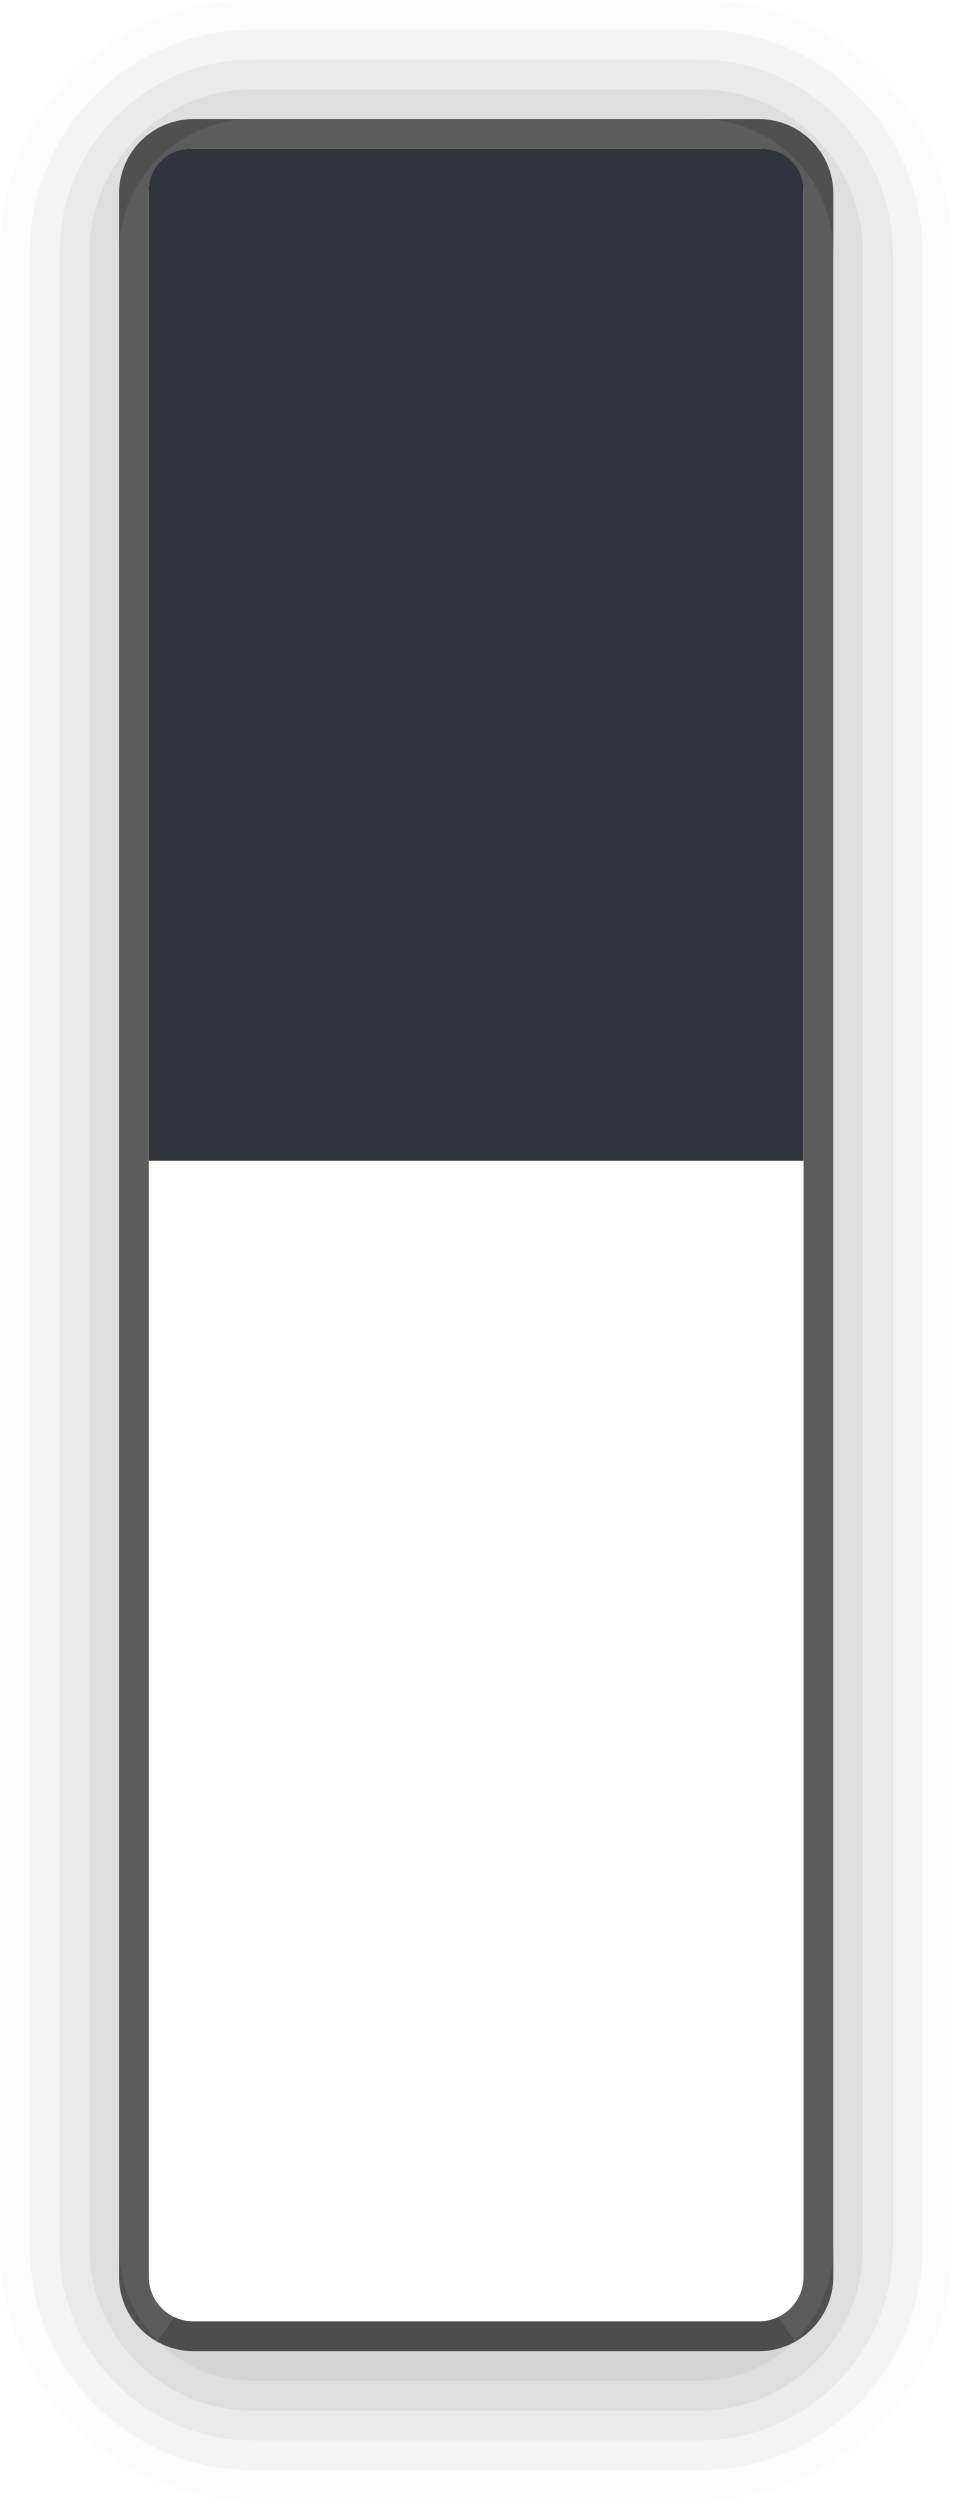
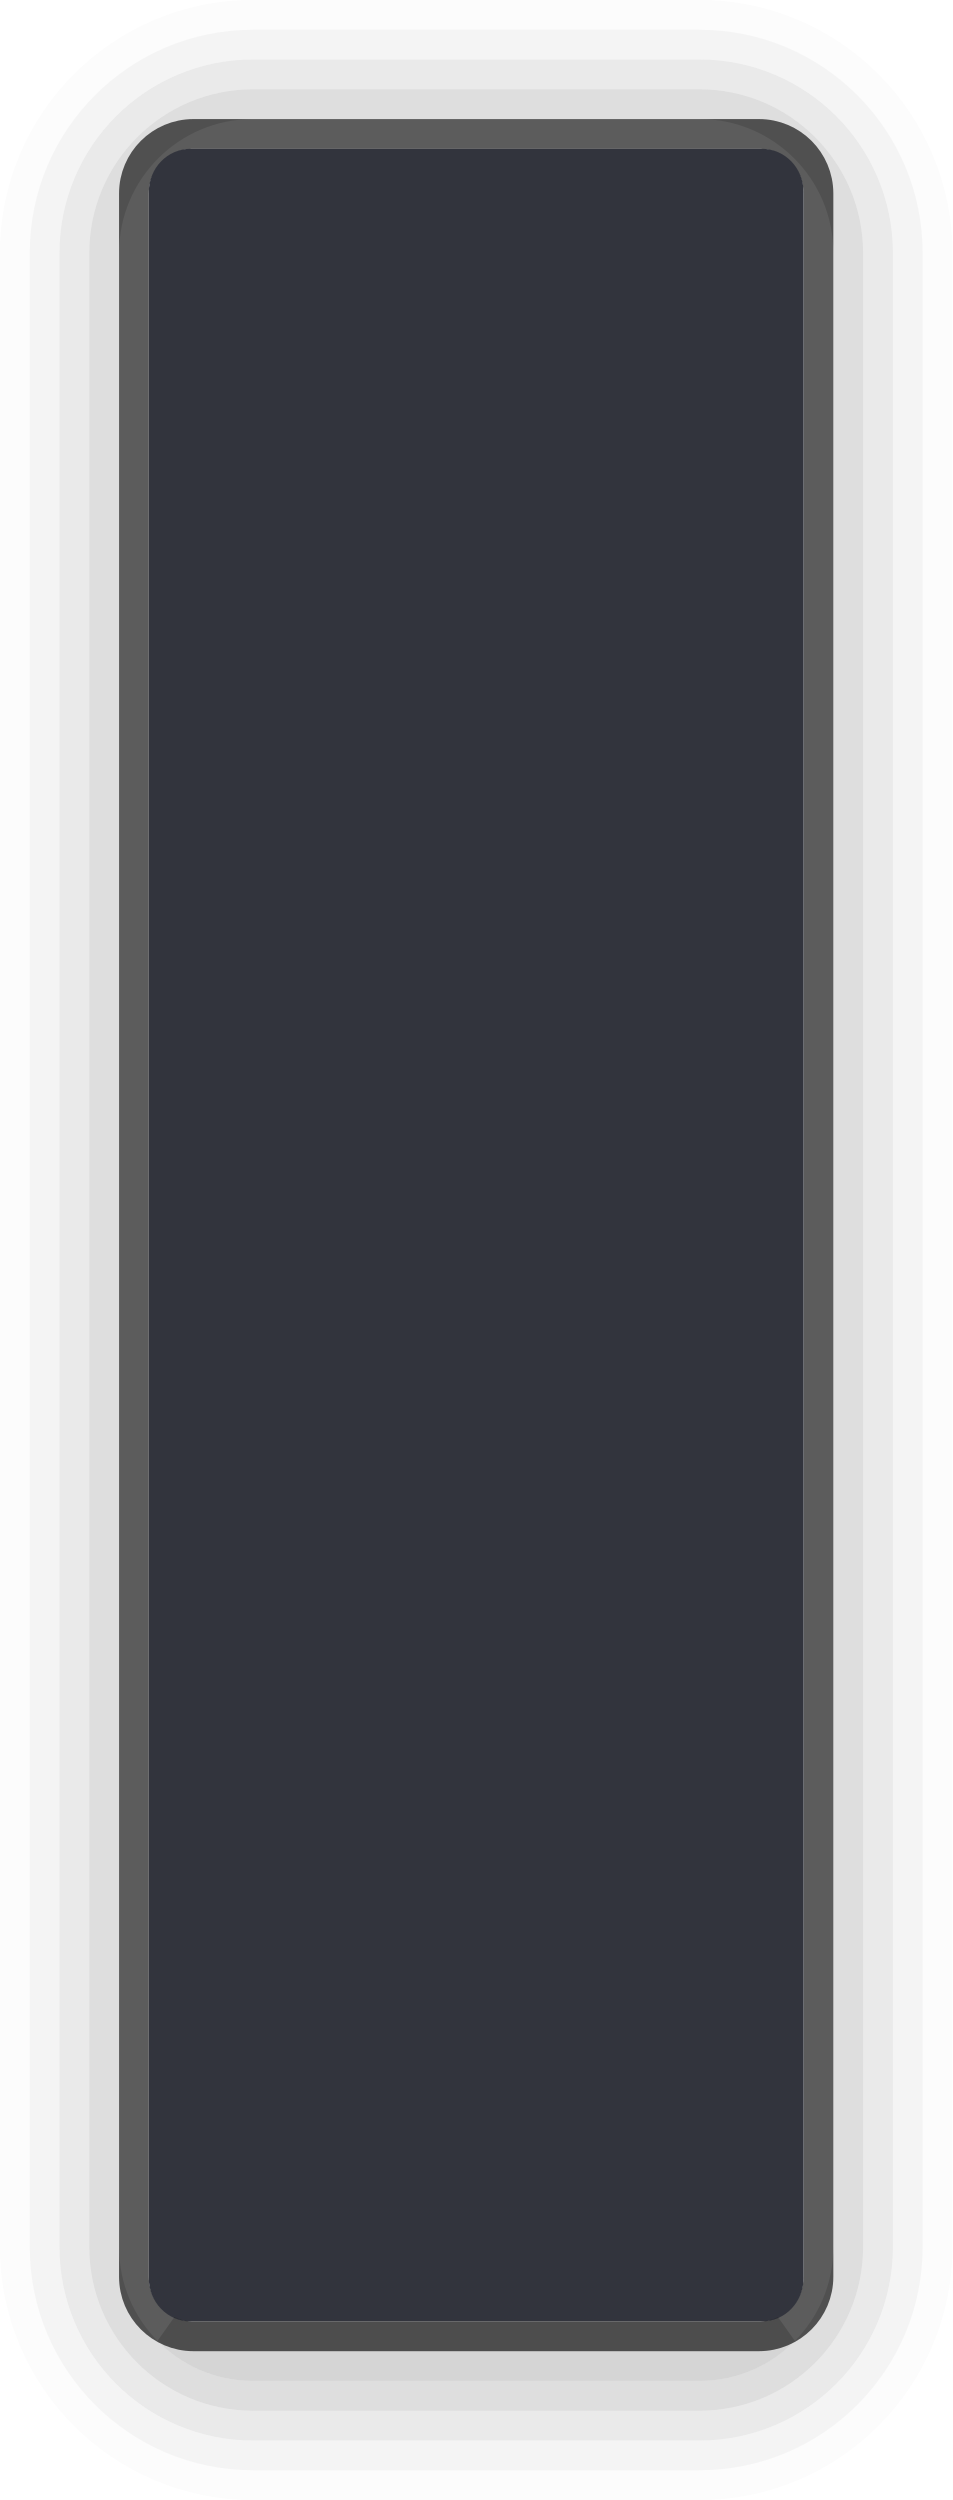
<svg xmlns="http://www.w3.org/2000/svg" width="32" height="84" viewBox="0 0 32 84" id="svg5386" version="1.1">
-   <defs id="defs5388">
-     <clipPath clipPathUnits="userSpaceOnUse" id="clipPath4154">
-       <rect transform="scale(1,-1)" ry="1.5" rx="1.5" y="-992.362" x="-5.5" height="24.5" width="43" id="rect4156" style="opacity:1;fill:#5294e2;fill-opacity:1;stroke:none;stroke-width:1;stroke-linecap:round;stroke-linejoin:miter;stroke-miterlimit:4;stroke-dasharray:none;stroke-dashoffset:0;stroke-opacity:1" />
-     </clipPath>
-   </defs>
+   <defs id="defs5388" />
  <g id="layer1" transform="translate(0,-968.3622)">
    <rect style="display:inline;opacity:0.64;fill:none;fill-opacity:1;stroke:#000000;stroke-width:1;stroke-linecap:round;stroke-linejoin:miter;stroke-miterlimit:4;stroke-dasharray:none;stroke-dashoffset:0;stroke-opacity:1" id="rect4164-4-3" width="23" height="73.999" x="4.5" y="972.863" rx="2" ry="2" />
-     <rect style="display:inline;opacity:1;fill:#32343d;fill-opacity:1;stroke:none;stroke-width:1;stroke-linecap:round;stroke-linejoin:miter;stroke-miterlimit:4;stroke-dasharray:none;stroke-dashoffset:0;stroke-opacity:1" id="rect4164" width="22" height="21" x="5" y="973.363" rx="1.4" ry="0.782" clip-path="url(#clipPath4154)" transform="matrix(1,0,0,1.789539,0,-768.5084)" />
+     <rect style="display:inline;opacity:1;fill:#32343d;fill-opacity:1;stroke:none;stroke-width:1.338;stroke-linecap:round;stroke-linejoin:miter;stroke-miterlimit:4;stroke-dasharray:none;stroke-dashoffset:0;stroke-opacity:1" id="rect4164" width="22" height="73" x="5" y="973.362" rx="1.4" ry="1.449" clip-path="none" />
    <g transform="translate(-426,606.3623)" id="g4271" style="display:inline;opacity:0.65">
      <rect ry="8" rx="8" y="362.5" x="426.5" height="83" width="31" id="rect4164-4-7-5-3-8-8" style="display:inline;opacity:0.02;fill:none;fill-opacity:1;stroke:#000000;stroke-width:1;stroke-linecap:round;stroke-linejoin:miter;stroke-miterlimit:4;stroke-dasharray:none;stroke-dashoffset:0;stroke-opacity:1" />
      <rect ry="7" rx="7" y="363.5" x="427.5" height="81" width="29" id="rect4164-4-7-5-3-8" style="display:inline;opacity:0.07;fill:none;fill-opacity:1;stroke:#000000;stroke-width:1;stroke-linecap:round;stroke-linejoin:miter;stroke-miterlimit:4;stroke-dasharray:none;stroke-dashoffset:0;stroke-opacity:1" />
      <rect ry="6" rx="6" y="364.5" x="428.5" height="79" width="27" id="rect4164-4-7-5-3" style="display:inline;opacity:0.13;fill:none;fill-opacity:1;stroke:#000000;stroke-width:1;stroke-linecap:round;stroke-linejoin:miter;stroke-miterlimit:4;stroke-dasharray:none;stroke-dashoffset:0;stroke-opacity:1" />
      <rect ry="5" rx="5" y="365.5" x="429.5" height="77" width="25" id="rect4164-4-7-5" style="display:inline;opacity:0.2;fill:none;fill-opacity:1;stroke:#000000;stroke-width:1;stroke-linecap:round;stroke-linejoin:miter;stroke-miterlimit:4;stroke-dasharray:none;stroke-dashoffset:0;stroke-opacity:1" />
      <path id="rect4164-4-7" d="m 431.648,440.305 c 0.725,0.737 1.732,1.195 2.852,1.195 l 15,0 c 1.12,0 2.127,-0.458 2.852,-1.195 -0.259,0.122 -0.545,0.195 -0.852,0.195 l -19,0 c -0.306,0 -0.592,-0.073 -0.852,-0.195 z" style="display:inline;opacity:0.25;fill:none;fill-opacity:1;stroke:#000000;stroke-width:1;stroke-linecap:round;stroke-linejoin:miter;stroke-miterlimit:4;stroke-dasharray:none;stroke-dashoffset:0;stroke-opacity:1" />
    </g>
  </g>
</svg>
